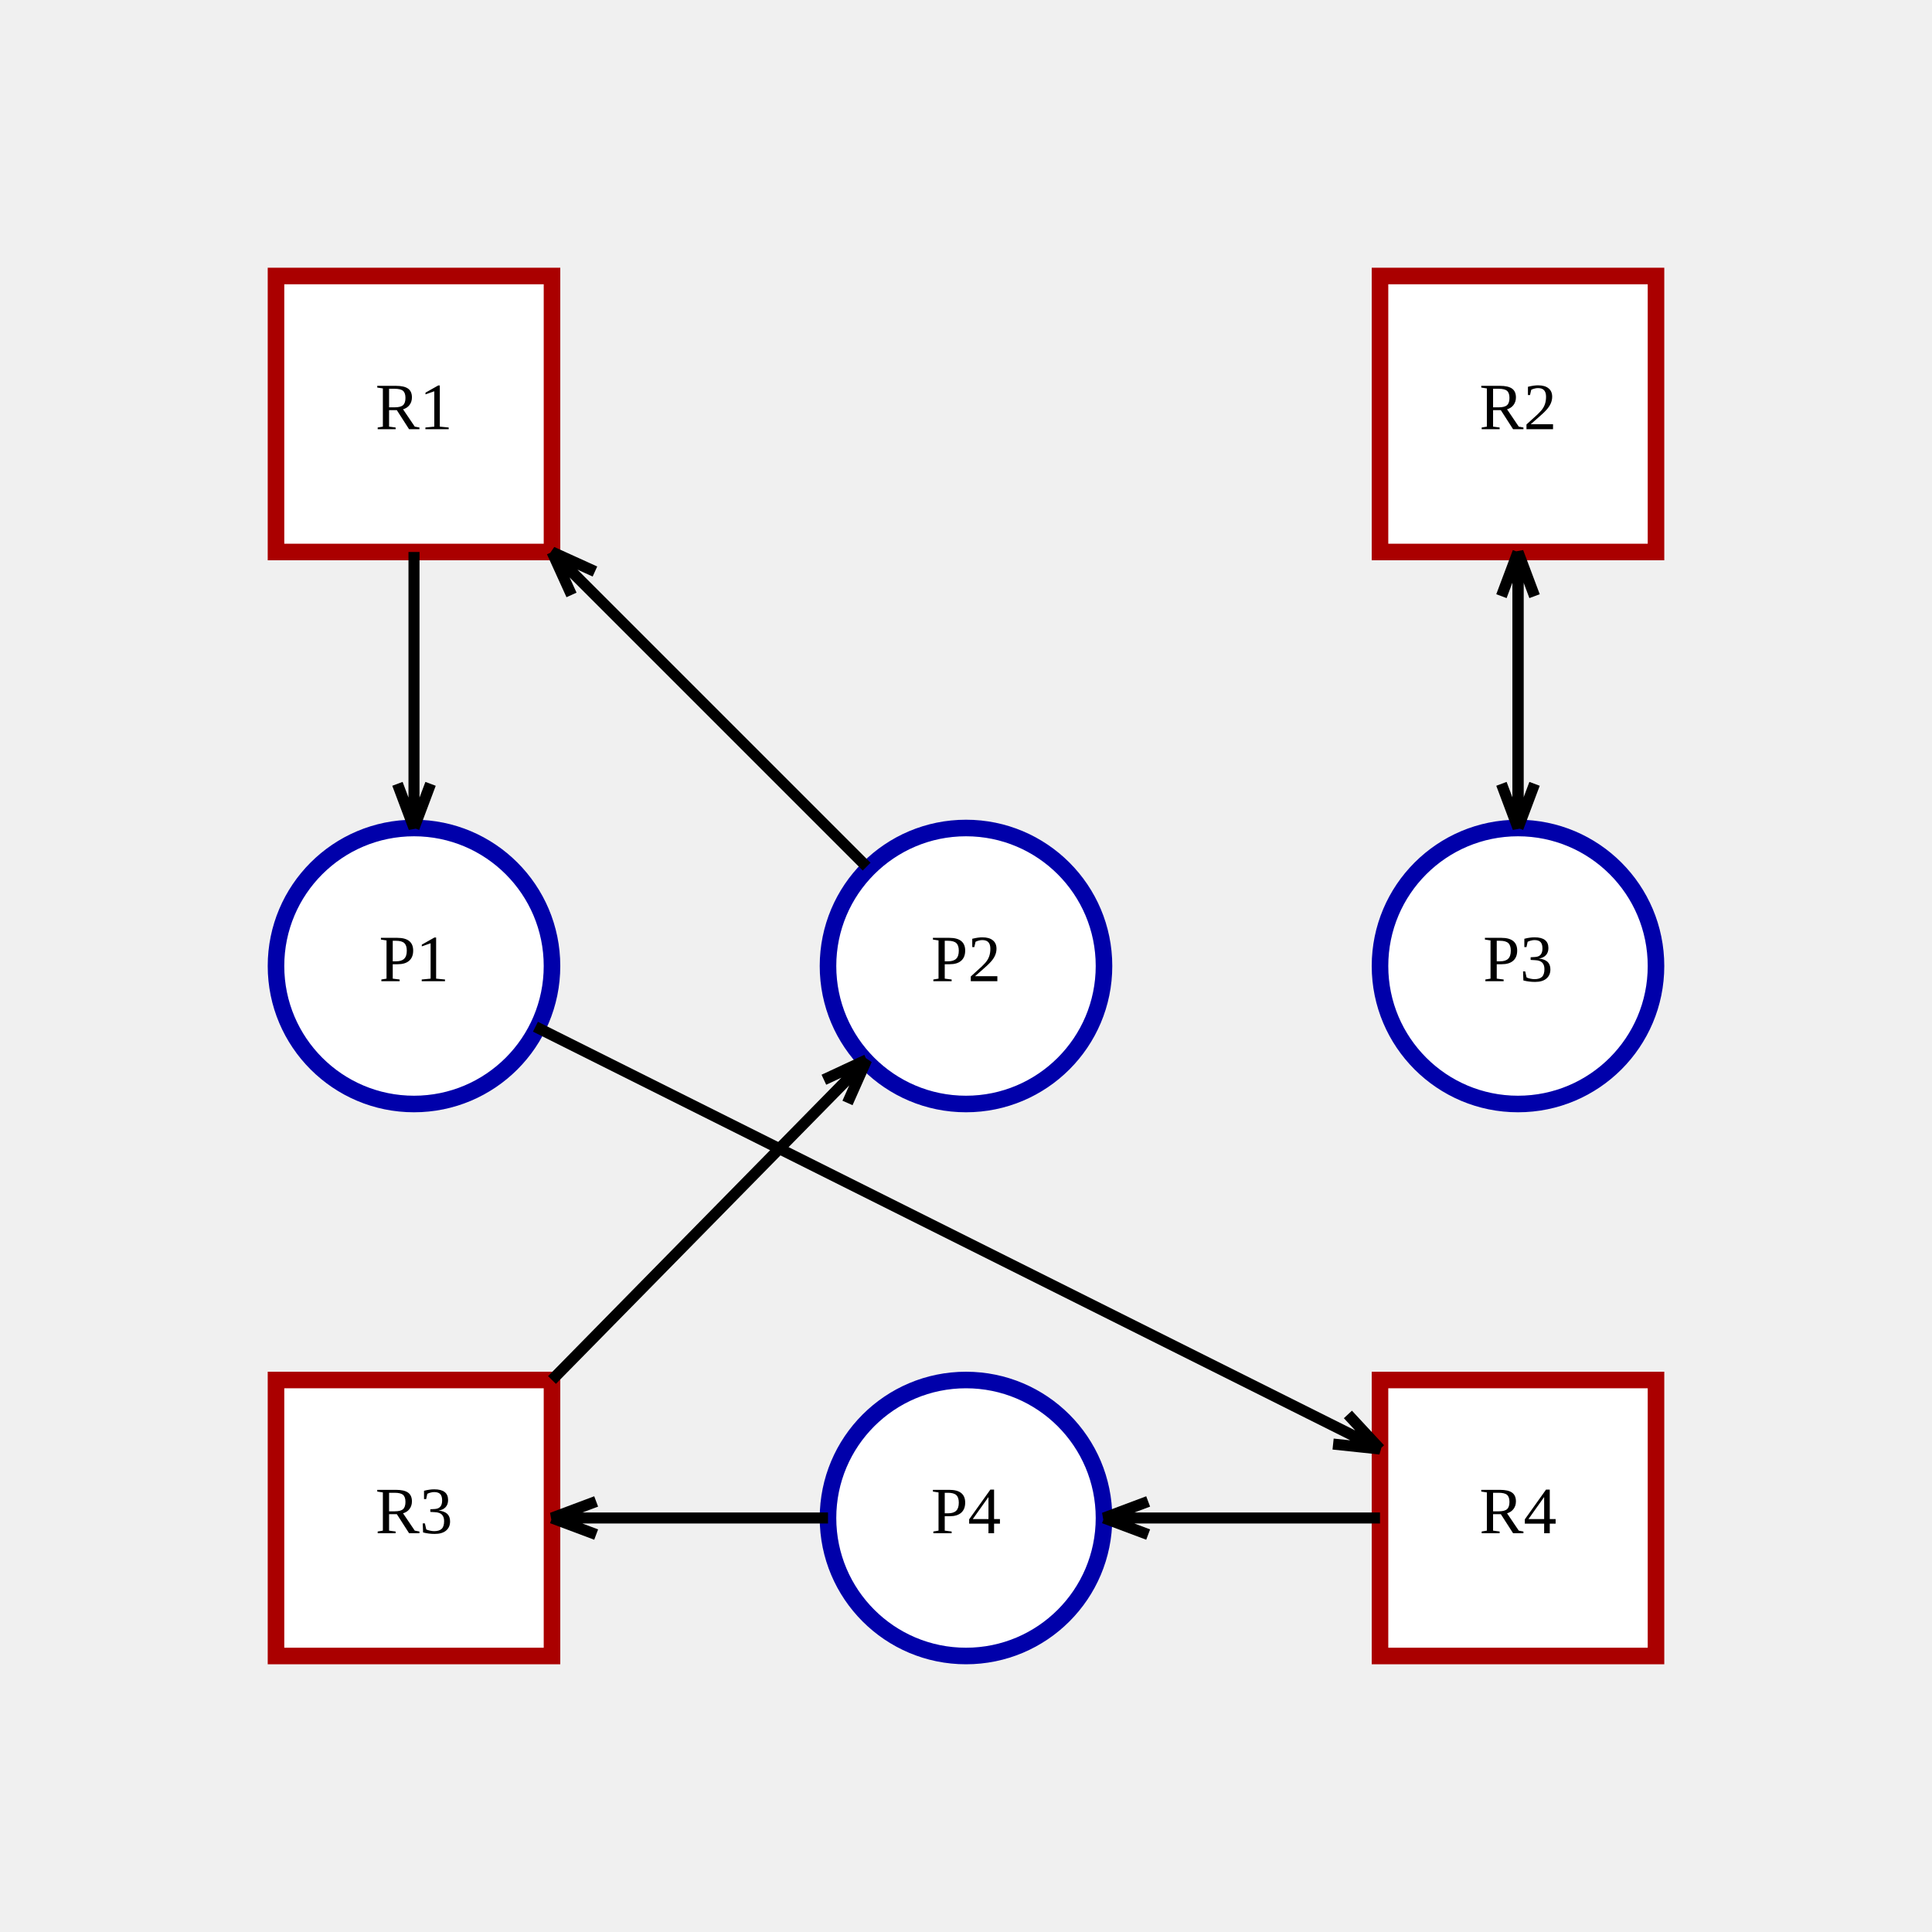
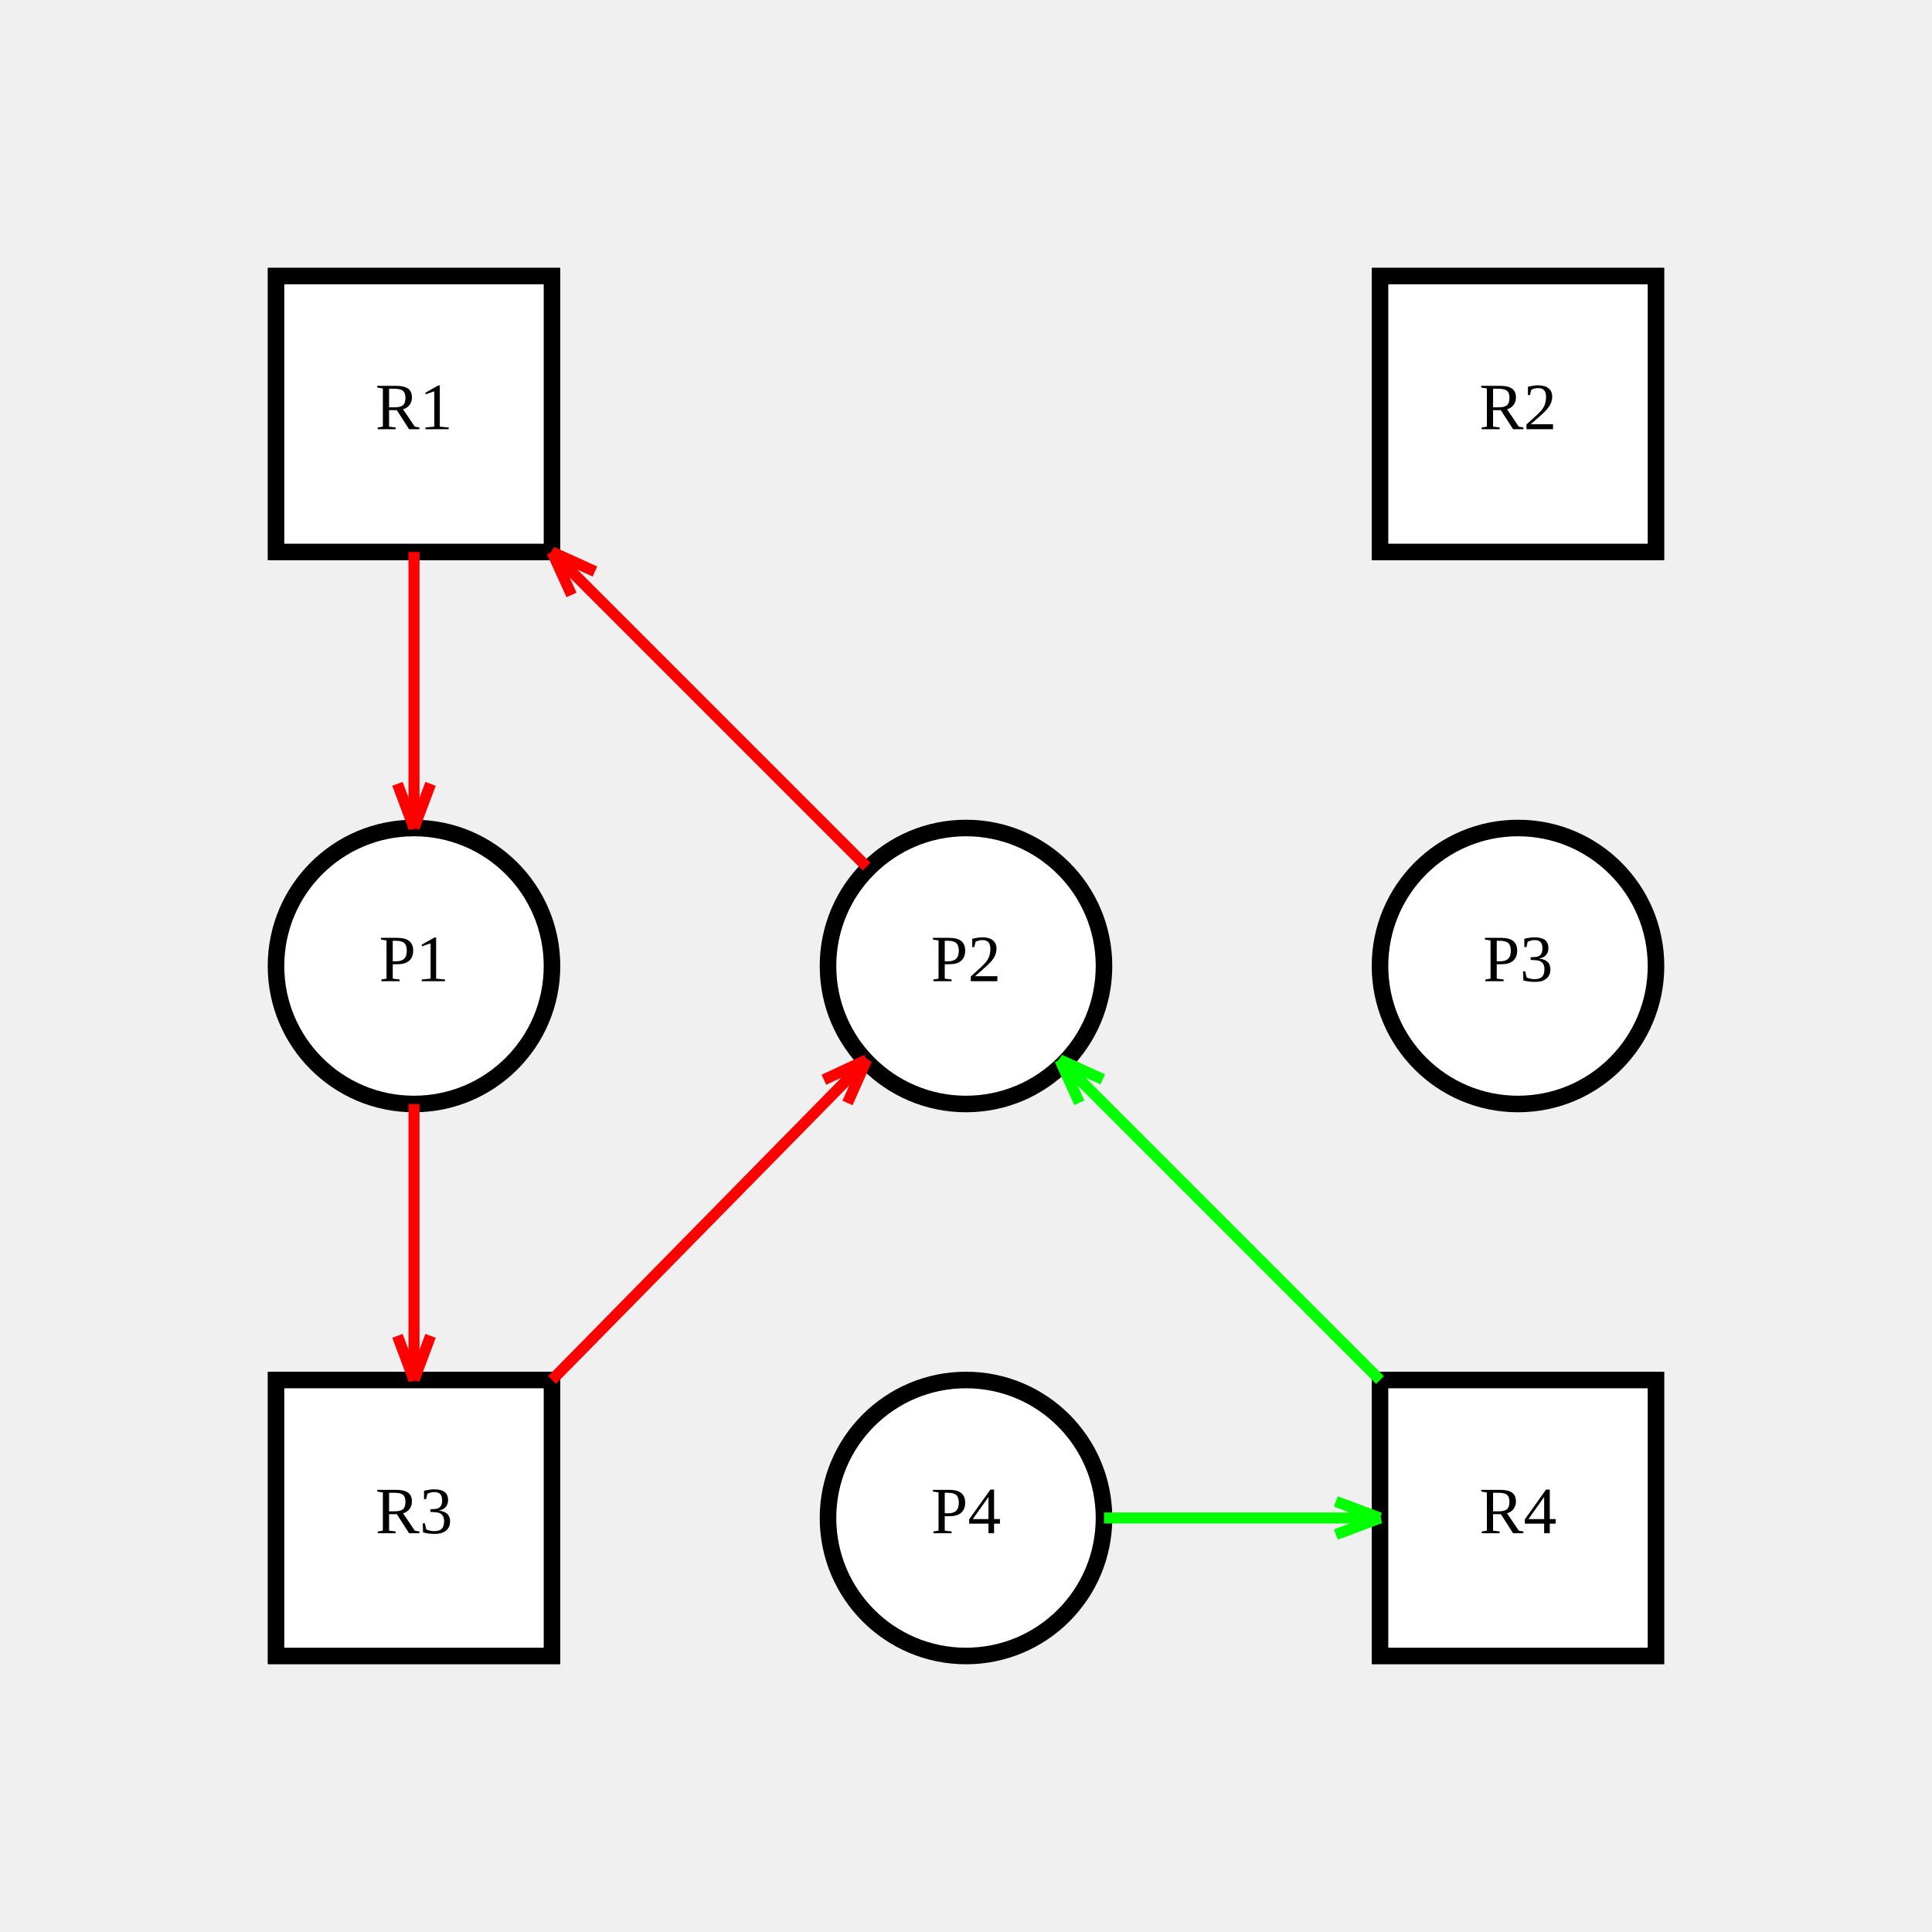
<svg xmlns="http://www.w3.org/2000/svg" baseProfile="full" height="350" version="1.1" width="350">
  <defs />
-   <rect fill="#ffffff" height="50" stroke="#AA0000" stroke-width="3" width="50" x="50" y="50" />
+   <rect fill="#ffffff" height="50" stroke="#000000" stroke-width="3" width="50" x="50" y="50" />
  <text dominant-baseline="middle" text-anchor="middle" x="75" y="75">R1</text>
-   <rect fill="#ffffff" height="50" stroke="#AA0000" stroke-width="3" width="50" x="250" y="50" />
+   <rect fill="#ffffff" height="50" stroke="#000000" stroke-width="3" width="50" x="250" y="50" />
  <text dominant-baseline="middle" text-anchor="middle" x="275" y="75">R2</text>
-   <rect fill="#ffffff" height="50" stroke="#AA0000" stroke-width="3" width="50" x="50" y="250" />
+   <rect fill="#ffffff" height="50" stroke="#000000" stroke-width="3" width="50" x="50" y="250" />
  <text dominant-baseline="middle" text-anchor="middle" x="75" y="275">R3</text>
-   <rect fill="#ffffff" height="50" stroke="#AA0000" stroke-width="3" width="50" x="250" y="250" />
+   <rect fill="#ffffff" height="50" stroke="#000000" stroke-width="3" width="50" x="250" y="250" />
  <text dominant-baseline="middle" text-anchor="middle" x="275" y="275">R4</text>
-   <circle cx="75" cy="175" fill="#ffffff" r="25" stroke="#0000AA" stroke-width="3" />
+   <circle cx="75" cy="175" fill="#ffffff" r="25" stroke="#000000" stroke-width="3" />
  <text dominant-baseline="middle" text-anchor="middle" x="75" y="175">P1</text>
-   <circle cx="175" cy="175" fill="#ffffff" r="25" stroke="#0000AA" stroke-width="3" />
+   <circle cx="175" cy="175" fill="#ffffff" r="25" stroke="#000000" stroke-width="3" />
  <text dominant-baseline="middle" text-anchor="middle" x="175" y="175">P2</text>
-   <circle cx="275" cy="175" fill="#ffffff" r="25" stroke="#0000AA" stroke-width="3" />
+   <circle cx="275" cy="175" fill="#ffffff" r="25" stroke="#000000" stroke-width="3" />
  <text dominant-baseline="middle" text-anchor="middle" x="275" y="175">P3</text>
-   <circle cx="175" cy="275" fill="#ffffff" r="25" stroke="#0000AA" stroke-width="3" />
+   <circle cx="175" cy="275" fill="#ffffff" r="25" stroke="#000000" stroke-width="3" />
  <text dominant-baseline="middle" text-anchor="middle" x="175" y="275">P4</text>
-   <path d="M 75 100 C 75 100 75 100 125.0, 100 L 117.0 103 M 125.0 100 L 117.0 97" fill="none" stroke="#000000" stroke-width="2" transform="rotate(90.0, 75, 100)" />
-   <path d="M 275 100 C 275 100 275 100 325.0, 100 L 317.0 103 M 325.0 100 L 317.0 97" fill="none" stroke="#000000" stroke-width="2" transform="rotate(90.0, 275, 100)" />
-   <path d="M 100 250.0 C 100 250.0 100 250.0 181.32, 250.0 L 173.32 253.0 M 181.32 250.0 L 173.32 247.0" fill="none" stroke="#000000" stroke-width="2" transform="rotate(-45.49821, 100, 250.0)" />
-   <path d="M 250 275 C 250 275 250 275 300.0, 275 L 292.0 278 M 300.0 275 L 292.0 272" fill="none" stroke="#000000" stroke-width="2" transform="rotate(180.0, 250, 275)" />
-   <path d="M 97 186 C 97 186 97 186 268.059, 186 L 260.059 189 M 268.059 186 L 260.059 183" fill="none" stroke="#000000" stroke-width="2" transform="rotate(26.56505, 97, 186)" />
-   <path d="M 157 157 C 157 157 157 157 237.61, 157 L 229.61 160 M 237.61 157 L 229.61 154" fill="none" stroke="#000000" stroke-width="2" transform="rotate(-135.0, 157, 157)" />
-   <path d="M 275 150 C 275 150 275 150 325.0, 150 L 317.0 153 M 325.0 150 L 317.0 147" fill="none" stroke="#000000" stroke-width="2" transform="rotate(-90.0, 275, 150)" />
-   <path d="M 150 275 C 150 275 150 275 200.0, 275 L 192.0 278 M 200.0 275 L 192.0 272" fill="none" stroke="#000000" stroke-width="2" transform="rotate(180.0, 150, 275)" />
+   <path d="M 75 100 C 75 100 75 100 125.0, 100 L 117.0 103 M 125.0 100 L 117.0 97" fill="none" stroke="#FF0000" stroke-width="2" transform="rotate(90.0, 75, 100)" />
+   <path d="M 100 250.0 C 100 250.0 100 250.0 181.32, 250.0 L 173.32 253.0 M 181.32 250.0 L 173.32 247.0" fill="none" stroke="#FF0000" stroke-width="2" transform="rotate(-45.49821, 100, 250.0)" />
+   <path d="M 250 250.0 C 250 250.0 250 250.0 332.024, 250.0 L 324.024 253.0 M 332.024 250.0 L 324.024 247.0" fill="none" stroke="#00FF00" stroke-width="2" transform="rotate(-135.0, 250, 250.0)" />
+   <path d="M 75 200 C 75 200 75 200 125.0, 200 L 117.0 203 M 125.0 200 L 117.0 197" fill="none" stroke="#FF0000" stroke-width="2" transform="rotate(90.0, 75, 200)" />
+   <path d="M 157 157 C 157 157 157 157 237.61, 157 L 229.61 160 M 237.61 157 L 229.61 154" fill="none" stroke="#FF0000" stroke-width="2" transform="rotate(-135.0, 157, 157)" />
+   <path d="M 200 275 C 200 275 200 275 250.0, 275 L 242.0 278 M 250.0 275 L 242.0 272" fill="none" stroke="#00FF00" stroke-width="2" transform="rotate(0.0, 200, 275)" />
</svg>
